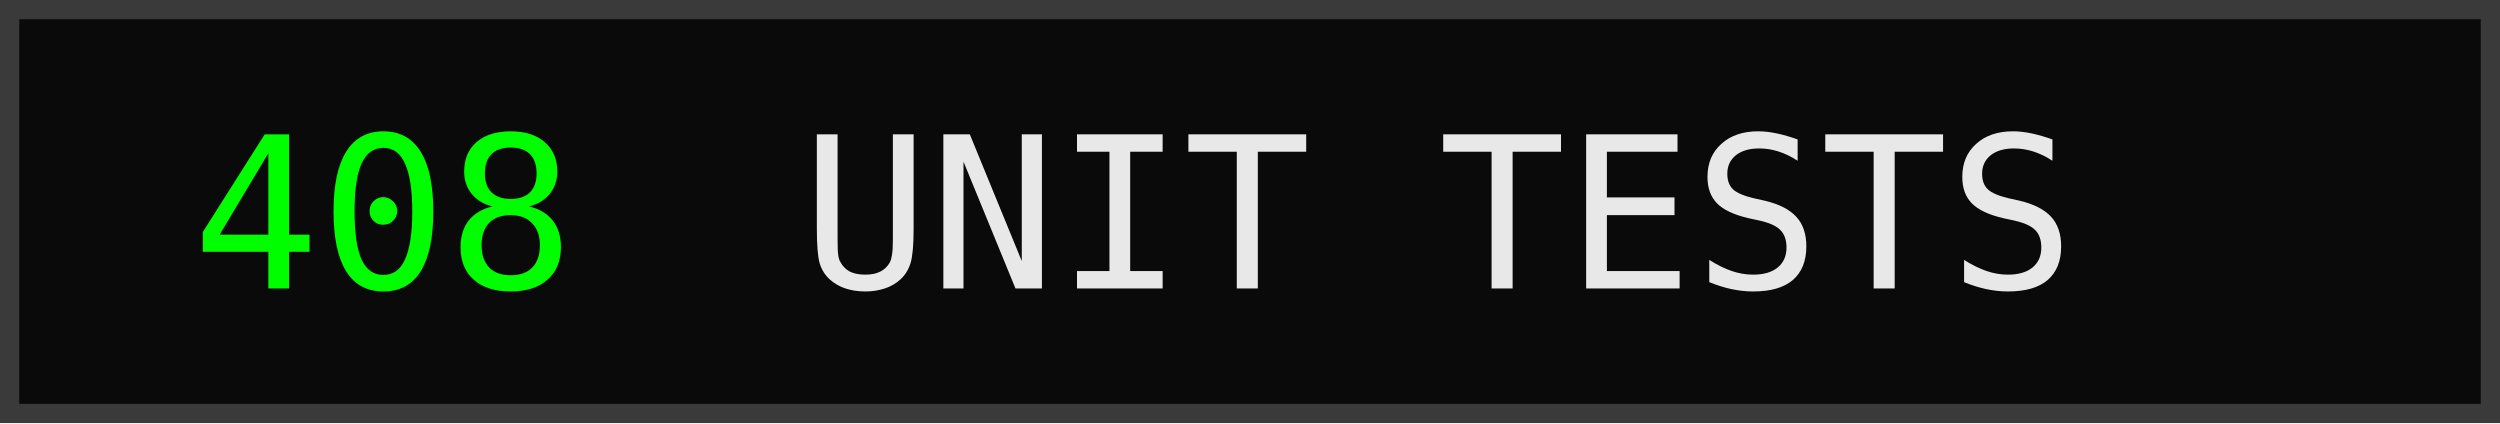
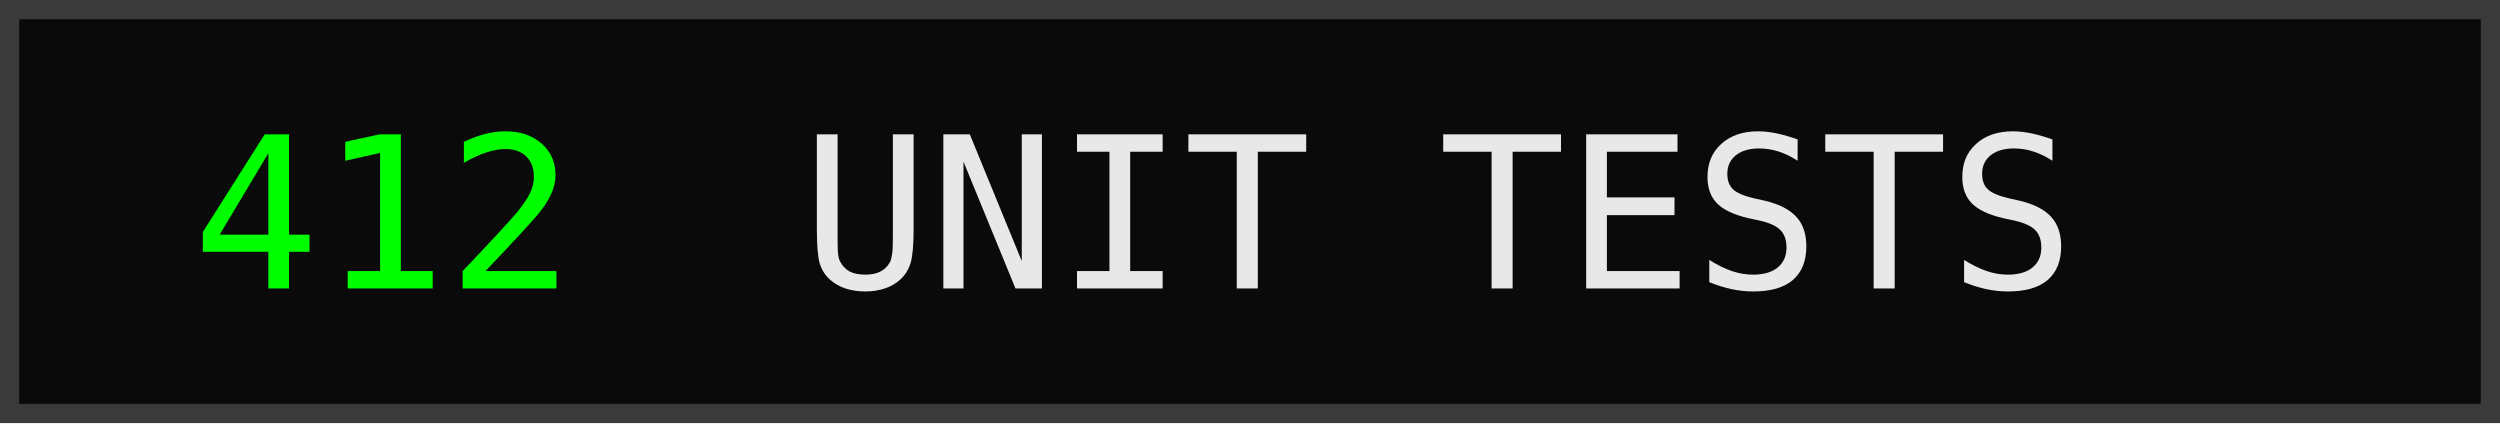
- <svg xmlns="http://www.w3.org/2000/svg" width="130" height="22" viewBox="0 0 130 22" role="img" aria-label="408 UNIT TESTS">
+ <svg xmlns="http://www.w3.org/2000/svg" width="130" height="22" viewBox="0 0 130 22" role="img" aria-label="412 UNIT TESTS">
  <rect x="0.5" y="0.5" width="129" height="21" fill="#0a0a0a" stroke="#3a3a3a" />
  <g font-family="ui-monospace, Menlo, Consolas, monospace" font-size="11">
-     <text x="10" y="15" textLength="22.44" lengthAdjust="spacing" fill="#00fd00">408</text>
+     <text x="10" y="15" textLength="22.44" lengthAdjust="spacing" fill="#00fd00">412</text>
    <text x="41.68" y="15" textLength="77.88" lengthAdjust="spacing" fill="#e8e8e8">UNIT TESTS</text>
  </g>
</svg>
